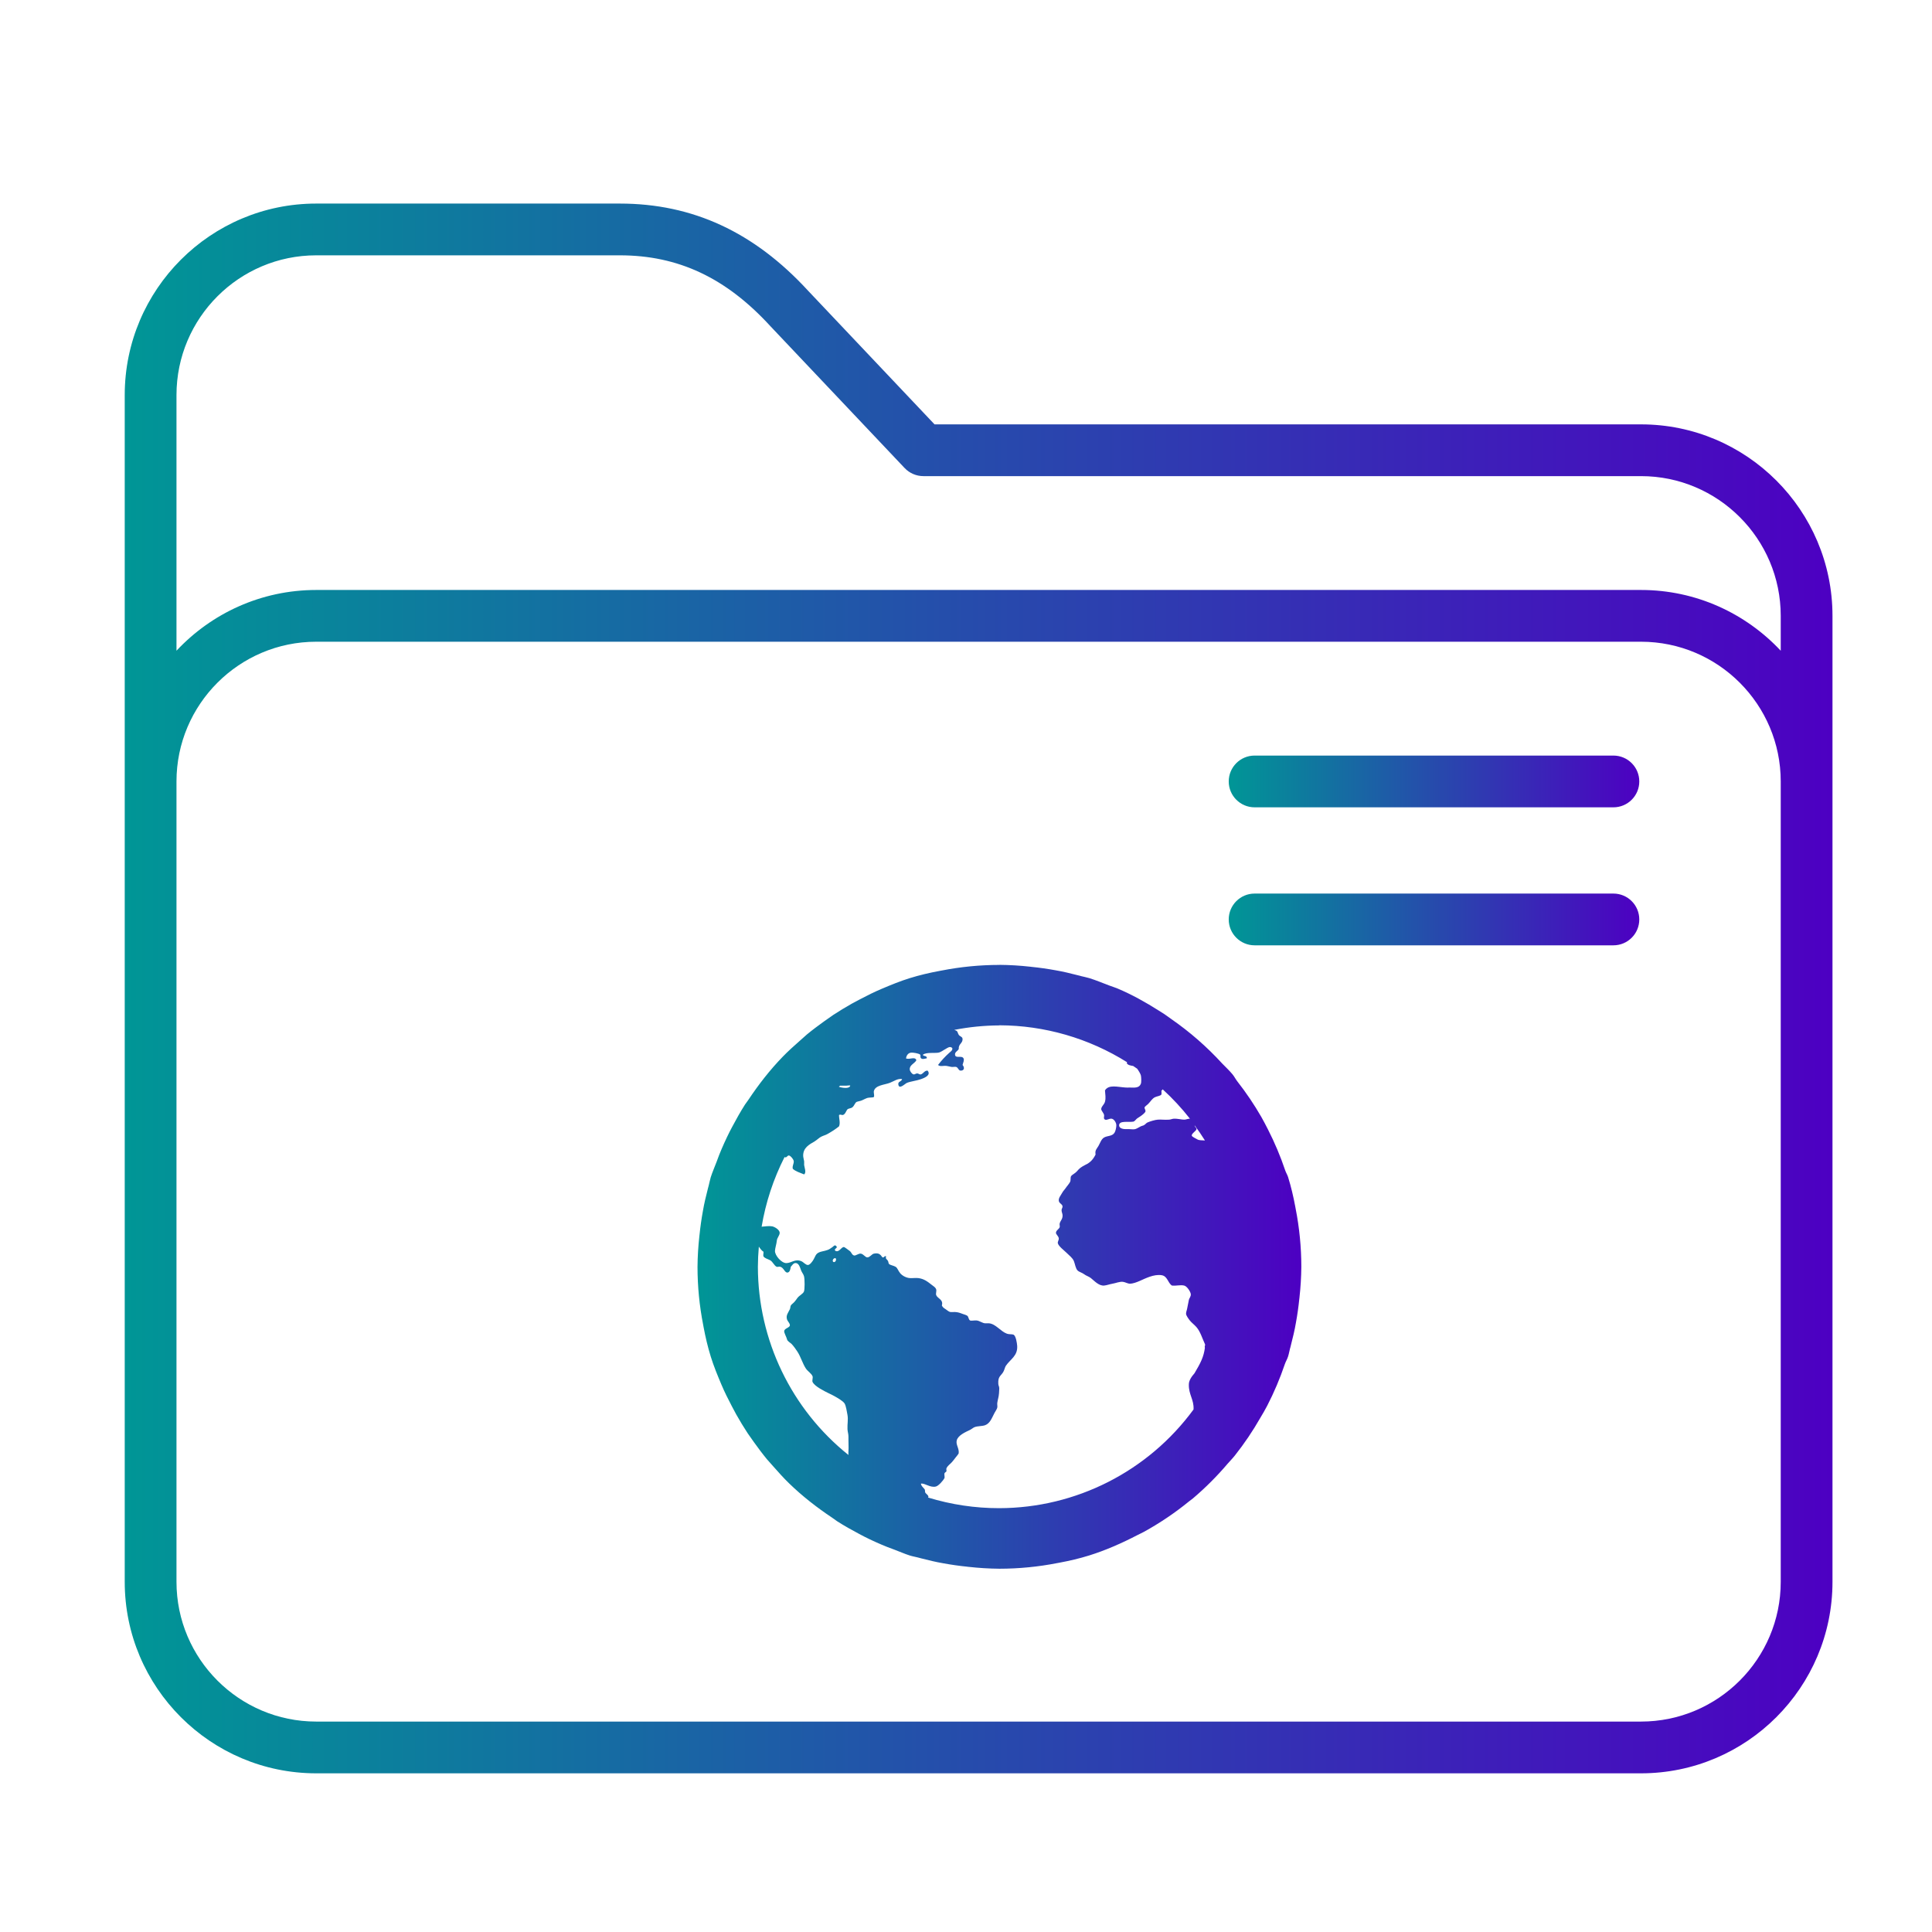
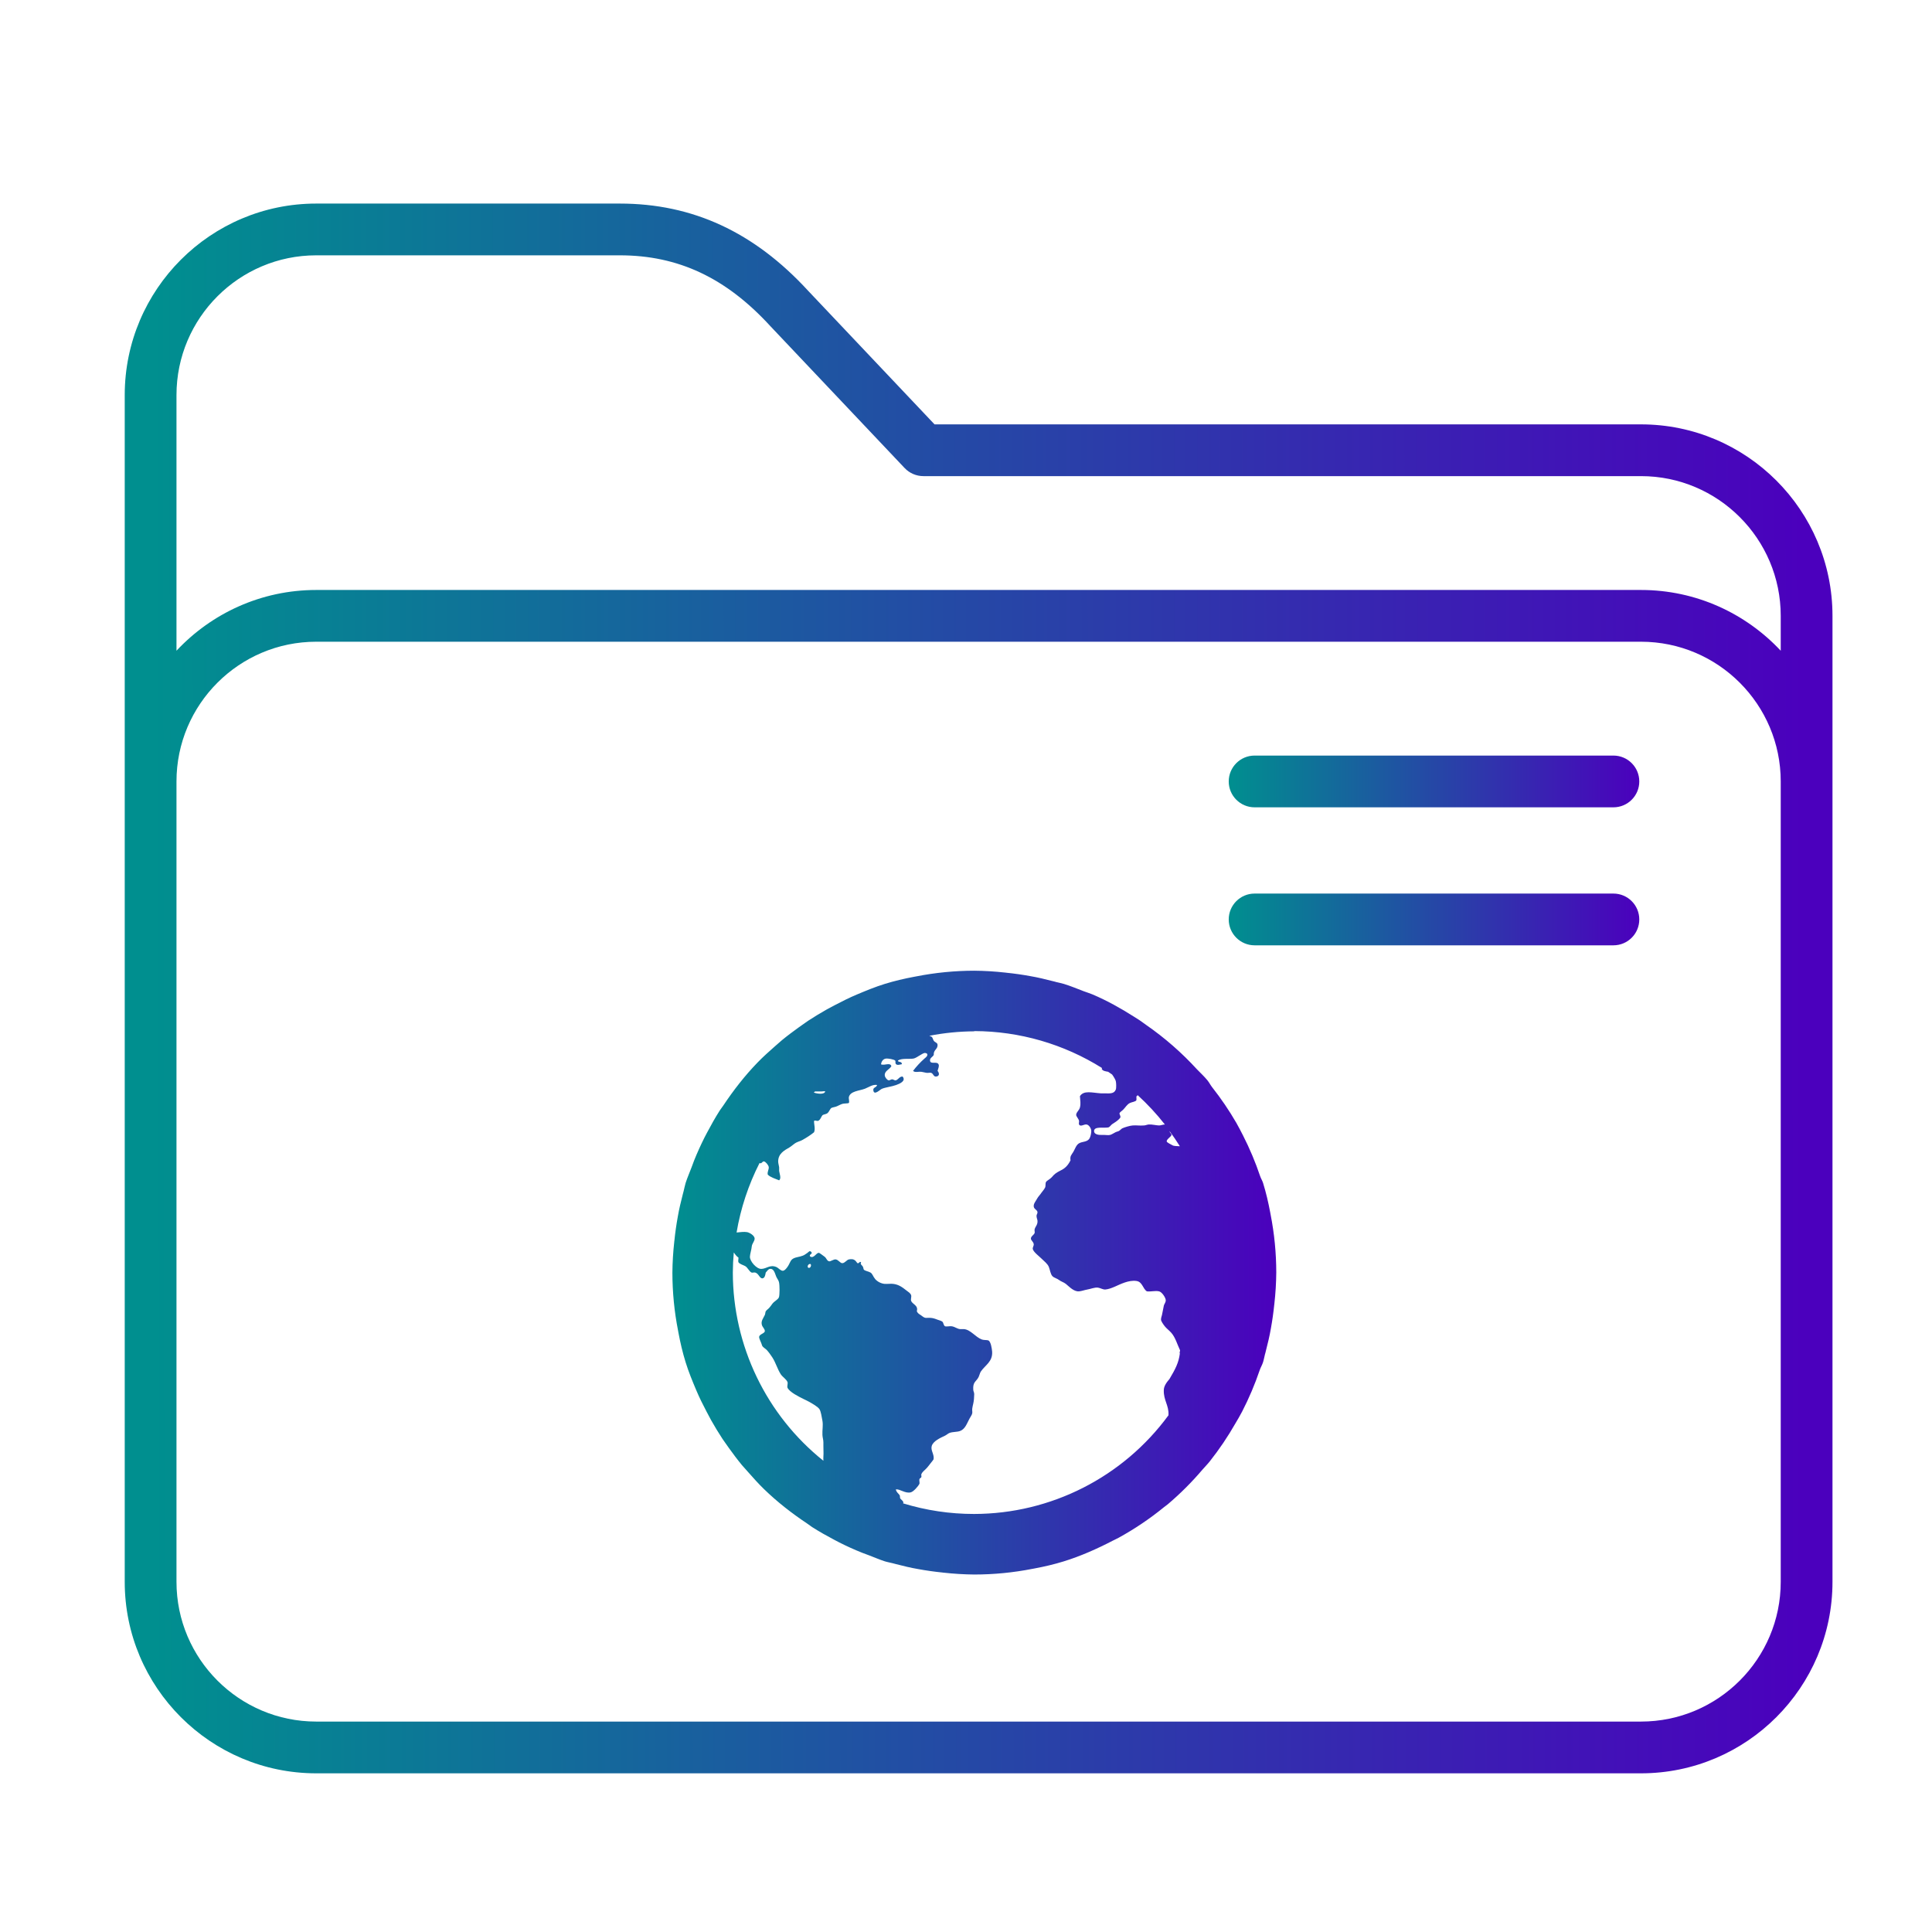
<svg xmlns="http://www.w3.org/2000/svg" xmlns:xlink="http://www.w3.org/1999/xlink" id="svg14" version="1.1" viewBox="0 0 32 32">
  <defs id="defs3051">
-     <linearGradient id="linearGradient846">
-       <stop style="stop-color:#009696;stop-opacity:1" offset="0" id="stop842" />
-       <stop style="stop-color:#4d00c2;stop-opacity:1" offset="1" id="stop844" />
+     <linearGradient id="linearGradient847">
+       <stop style="stop-color:#008f8f;stop-opacity:1" offset="0" id="stop843" />
+       <stop style="stop-color:#4b00bd;stop-opacity:1" offset="1" id="stop845" />
    </linearGradient>
    <style id="current-color-scheme" type="text/css">
      .ColorScheme-Text {
        color:#31363b;
      }
      .ColorScheme-Background {
        color:#eff0f1;
      }
      .ColorScheme-Highlight {
        color:#3daee9;
      }
      .ColorScheme-ViewText {
        color:#31363b;
      }
      .ColorScheme-ViewBackground {
        color:#fcfcfc;
      }
      .ColorScheme-ViewHover {
        color:#93cee9;
      }
      .ColorScheme-ViewFocus{
        color:#3daee9;
      }
      .ColorScheme-ButtonText {
        color:#31363b;
      }
      .ColorScheme-ButtonBackground {
        color:#eff0f1;
      }
      .ColorScheme-ButtonHover {
        color:#93cee9;
      }
      .ColorScheme-ButtonFocus{
        color:#3daee9;
      }
      </style>
-     <linearGradient xlink:href="#linearGradient846" id="linearGradient840" x1="0" y1="247.5" x2="495" y2="247.5" gradientUnits="userSpaceOnUse" />
-     <linearGradient xlink:href="#linearGradient846" id="linearGradient848" x1="320" y1="187.5" x2="439" y2="187.5" gradientUnits="userSpaceOnUse" />
-     <linearGradient xlink:href="#linearGradient846" id="linearGradient856" x1="320" y1="227.5" x2="439" y2="227.5" gradientUnits="userSpaceOnUse" />
-     <linearGradient xlink:href="#linearGradient846" id="linearGradient870" x1="11.553" y1="20.982" x2="21.553" y2="20.982" gradientUnits="userSpaceOnUse" />
+     <linearGradient xlink:href="#linearGradient847" id="linearGradient880" x1="8.156" y1="278.09" x2="486.592" y2="277.558" gradientUnits="userSpaceOnUse" />
+     <linearGradient xlink:href="#linearGradient847" id="linearGradient844" x1="320" y1="187.5" x2="439" y2="187.5" gradientUnits="userSpaceOnUse" />
+     <linearGradient xlink:href="#linearGradient847" id="linearGradient852" x1="320" y1="227.5" x2="439" y2="227.5" gradientUnits="userSpaceOnUse" />
+     <linearGradient xlink:href="#linearGradient847" id="linearGradient858" x1="11.138" y1="21.078" x2="21.138" y2="21.078" gradientUnits="userSpaceOnUse" />
  </defs>
  <g id="g8" transform="matrix(0.05714286,0,0,0.05714286,2.065953,2.228944)">
-     <path d="M 439.5,84 H 234.729 L 198.09,45.279 C 182.464,28.269 164.607,20 143.5,20 h -88 C 24.897,20 0,44.897 0,75.5 v 344 C 0,450.103 24.897,475 55.5,475 h 384 c 30.603,0 55.5,-24.897 55.5,-55.5 v -280 C 495,108.897 470.103,84 439.5,84 Z M 480,419.5 c 0,22.332 -18.168,40.5 -40.5,40.5 H 55.5 C 33.168,460 15,441.832 15,419.5 v -232 C 15,165.168 33.168,147 55.5,147 h 384 c 22.332,0 40.5,18.168 40.5,40.5 z M 439.5,132 H 55.5 C 39.536,132 25.135,138.784 15,149.61 V 75.5 C 15,53.168 33.168,35 55.5,35 h 88 c 16.92,0 30.768,6.503 43.579,20.465 0.026,0.028 0.052,0.057 0.079,0.084 l 38.895,41.105 C 227.469,98.151 229.439,99 231.5,99 h 208 c 22.332,0 40.5,18.168 40.5,40.5 v 10.11 C 469.865,138.784 455.464,132 439.5,132 Z" id="path2" style="fill:url(#linearGradient840);fill-opacity:1" />
-     <path d="m 431.5,180 h -104 c -4.142,0 -7.5,3.357 -7.5,7.5 0,4.143 3.358,7.5 7.5,7.5 h 104 c 4.142,0 7.5,-3.357 7.5,-7.5 0,-4.143 -3.358,-7.5 -7.5,-7.5 z" id="path4-3" style="fill:url(#linearGradient848);fill-opacity:1.0" />
-     <path d="m 431.5,220 h -104 c -4.142,0 -7.5,3.357 -7.5,7.5 0,4.143 3.358,7.5 7.5,7.5 h 104 c 4.142,0 7.5,-3.357 7.5,-7.5 0,-4.143 -3.358,-7.5 -7.5,-7.5 z" id="path6-6" style="fill:url(#linearGradient856);fill-opacity:1.0" />
+     <path d="M 439.5,84 H 234.729 L 198.09,45.279 C 182.464,28.269 164.607,20 143.5,20 h -88 C 24.897,20 0,44.897 0,75.5 v 344 C 0,450.103 24.897,475 55.5,475 h 384 c 30.603,0 55.5,-24.897 55.5,-55.5 v -280 C 495,108.897 470.103,84 439.5,84 Z M 480,419.5 c 0,22.332 -18.168,40.5 -40.5,40.5 H 55.5 C 33.168,460 15,441.832 15,419.5 v -232 C 15,165.168 33.168,147 55.5,147 h 384 c 22.332,0 40.5,18.168 40.5,40.5 z M 439.5,132 H 55.5 C 39.536,132 25.135,138.784 15,149.61 V 75.5 C 15,53.168 33.168,35 55.5,35 h 88 c 16.92,0 30.768,6.503 43.579,20.465 0.026,0.028 0.052,0.057 0.079,0.084 l 38.895,41.105 C 227.469,98.151 229.439,99 231.5,99 h 208 c 22.332,0 40.5,18.168 40.5,40.5 v 10.11 C 469.865,138.784 455.464,132 439.5,132 Z" id="path2" style="fill:url(#linearGradient880);fill-opacity:1" />
+     <path d="m 431.5,180 h -104 c -4.142,0 -7.5,3.357 -7.5,7.5 0,4.143 3.358,7.5 7.5,7.5 h 104 c 4.142,0 7.5,-3.357 7.5,-7.5 0,-4.143 -3.358,-7.5 -7.5,-7.5 z" id="path4-3" style="fill:url(#linearGradient844);fill-opacity:1.0" />
+     <path d="m 431.5,220 h -104 c -4.142,0 -7.5,3.357 -7.5,7.5 0,4.143 3.358,7.5 7.5,7.5 h 104 c 4.142,0 7.5,-3.357 7.5,-7.5 0,-4.143 -3.358,-7.5 -7.5,-7.5 z" id="path6-6" style="fill:url(#linearGradient852);fill-opacity:1.0" />
  </g>
-   <path id="path12" class="ColorScheme-Background" d="m 16.553,15.982 a 5,5 0 0 0 -0.961,0.094 5,5 0 0 0 -0.033,0.006 c -0.166,0.031 -0.329,0.069 -0.49,0.119 -0.159,0.049 -0.311,0.112 -0.463,0.176 -0.124,0.052 -0.243,0.112 -0.361,0.174 a 5,5 0 0 0 -0.135,0.072 c -0.106,0.06 -0.209,0.122 -0.311,0.189 a 5,5 0 0 0 -0.148,0.104 c -0.097,0.07 -0.193,0.141 -0.285,0.217 a 5,5 0 0 0 -0.117,0.104 c -0.096,0.085 -0.192,0.17 -0.281,0.262 -0.213,0.219 -0.402,0.462 -0.572,0.717 a 5,5 0 0 0 -0.057,0.08 c -0.076,0.119 -0.145,0.242 -0.211,0.367 a 5,5 0 0 0 -0.043,0.082 c -0.062,0.124 -0.12,0.251 -0.172,0.381 a 5,5 0 0 0 -0.043,0.115 c -0.032,0.086 -0.07,0.17 -0.098,0.258 -0.014,0.045 -0.021,0.09 -0.033,0.135 a 5,5 0 0 0 -0.014,0.053 c -0.031,0.121 -0.061,0.243 -0.082,0.367 a 5,5 0 0 0 -0.057,0.402 c -4.11e-4,0.004 -0.002,0.008 -0.002,0.012 -1.28e-4,0.001 1.28e-4,0.003 0,0.004 a 5,5 0 0 0 -0.031,0.512 5,5 0 0 0 0.094,0.961 5,5 0 0 0 0.006,0.033 c 0.031,0.166 0.069,0.329 0.119,0.49 0.049,0.159 0.112,0.311 0.176,0.463 0.052,0.124 0.112,0.243 0.174,0.361 a 5,5 0 0 0 0.072,0.135 c 0.06,0.106 0.122,0.209 0.189,0.311 a 5,5 0 0 0 0.104,0.148 c 0.07,0.097 0.141,0.193 0.217,0.285 A 5,5 0 0 0 12.807,24.287 c 0.085,0.096 0.17,0.192 0.262,0.281 0.219,0.213 0.462,0.402 0.717,0.572 a 5,5 0 0 0 0.08,0.057 c 0.119,0.076 0.242,0.145 0.367,0.211 a 5,5 0 0 0 0.082,0.043 c 0.124,0.063 0.251,0.12 0.381,0.172 a 5,5 0 0 0 0.115,0.043 c 0.086,0.032 0.17,0.07 0.258,0.098 0.044,0.014 0.09,0.021 0.135,0.033 a 5,5 0 0 0 0.053,0.014 c 0.121,0.031 0.243,0.061 0.367,0.082 a 5,5 0 0 0 0.402,0.057 c 0.004,4.11e-4 0.008,0.002 0.012,0.002 a 5,5 0 0 0 0.004,0 5,5 0 0 0 0.512,0.031 5,5 0 0 0 0.961,-0.094 5,5 0 0 0 0.033,-0.006 c 0.166,-0.031 0.329,-0.069 0.49,-0.119 0.277,-0.086 0.549,-0.207 0.805,-0.34 0.033,-0.017 0.069,-0.033 0.102,-0.051 a 5,5 0 0 0 0.75,-0.506 c 0.021,-0.017 0.044,-0.032 0.064,-0.049 a 5,5 0 0 0 0.574,-0.574 c 0.04,-0.046 0.083,-0.089 0.121,-0.137 a 5,5 0 0 0 0.422,-0.625 c 0.039,-0.066 0.078,-0.131 0.113,-0.199 a 5,5 0 0 0 0.291,-0.686 c 0.015,-0.045 0.041,-0.085 0.055,-0.131 0.014,-0.044 0.021,-0.09 0.033,-0.135 0.001,-0.004 0.003,-0.008 0.004,-0.012 a 5,5 0 0 0 0.01,-0.041 c 0.031,-0.121 0.061,-0.243 0.082,-0.367 a 5,5 0 0 0 0.057,-0.402 5,5 0 0 0 0.002,-0.012 c 1.28e-4,-0.001 -1.28e-4,-0.003 0,-0.004 a 5,5 0 0 0 0.031,-0.512 5,5 0 0 0 -0.094,-0.961 5,5 0 0 0 -0.006,-0.033 c -0.031,-0.166 -0.069,-0.329 -0.119,-0.49 -0.012,-0.038 -0.034,-0.072 -0.047,-0.109 a 5,5 0 0 0 -0.285,-0.678 c -0.036,-0.071 -0.072,-0.14 -0.111,-0.209 a 5,5 0 0 0 -0.398,-0.59 c -0.029,-0.037 -0.05,-0.081 -0.08,-0.117 -0.053,-0.064 -0.113,-0.119 -0.17,-0.178 a 5,5 0 0 0 -0.842,-0.736 c -0.039,-0.027 -0.076,-0.056 -0.115,-0.082 a 5,5 0 0 0 -0.09,-0.057 c -0.219,-0.139 -0.447,-0.267 -0.689,-0.369 -0.045,-0.019 -0.094,-0.033 -0.141,-0.051 -0.109,-0.042 -0.218,-0.087 -0.328,-0.121 -0.045,-0.014 -0.09,-0.021 -0.135,-0.033 -0.004,-0.001 -0.008,-0.003 -0.012,-0.004 a 5,5 0 0 0 -0.041,-0.01 c -0.121,-0.031 -0.243,-0.061 -0.367,-0.082 a 5,5 0 0 0 -0.402,-0.057 5,5 0 0 0 -0.012,-0.002 c -0.001,-1.28e-4 -0.003,1.28e-4 -0.004,0 a 5,5 0 0 0 -0.512,-0.031 z m 0,1 a 4,4 0 0 1 2.117,0.613 c -0.002,0.005 -0.006,0.005 -0.008,0.012 0.018,0.037 0.064,0.041 0.107,0.049 a 4,4 0 0 1 0.066,0.045 c 0.025,0.034 0.055,0.085 0.061,0.109 0.007,0.025 0.011,0.113 0,0.141 -0.028,0.073 -0.104,0.064 -0.188,0.062 -0.023,0 -0.042,0.002 -0.062,0 -0.141,-0.009 -0.28,-0.054 -0.344,0.047 0.004,0.077 0.017,0.12 0,0.188 -0.013,0.049 -0.065,0.082 -0.062,0.125 0.001,0.022 0.041,0.064 0.047,0.094 0.004,0.016 -0.007,0.048 0,0.062 0.024,0.045 0.083,-0.007 0.125,0 0.04,0.006 0.078,0.065 0.078,0.109 0,0.032 -0.011,0.094 -0.031,0.125 -0.04,0.06 -0.115,0.045 -0.172,0.078 -0.047,0.027 -0.066,0.093 -0.094,0.141 -0.03,0.051 -0.059,0.068 -0.047,0.141 -0.041,0.081 -0.087,0.133 -0.172,0.172 -0.025,0.011 -0.055,0.031 -0.078,0.047 -0.018,0.013 -0.037,0.033 -0.062,0.062 -0.032,0.035 -0.077,0.051 -0.094,0.078 -0.013,0.021 -0.002,0.066 -0.016,0.094 -0.02,0.038 -0.053,0.071 -0.078,0.109 -0.012,0.018 -0.034,0.039 -0.047,0.062 -0.029,0.053 -0.068,0.094 -0.062,0.141 0.004,0.044 0.06,0.055 0.062,0.094 0.002,0.022 -0.017,0.039 -0.016,0.062 0.001,0.035 0.013,0.051 0.016,0.078 0.006,0.067 -0.034,0.094 -0.047,0.141 -0.006,0.022 0.005,0.045 0,0.062 -0.011,0.034 -0.062,0.054 -0.062,0.094 -10e-4,0.028 0.044,0.054 0.047,0.094 0.002,0.027 -0.021,0.053 -0.016,0.078 0.01,0.049 0.102,0.118 0.141,0.156 0.052,0.052 0.102,0.086 0.125,0.141 0.019,0.046 0.027,0.122 0.062,0.156 0.026,0.025 0.076,0.036 0.109,0.062 0.032,0.025 0.076,0.036 0.109,0.062 0.056,0.044 0.131,0.131 0.219,0.125 0.046,-0.004 0.089,-0.022 0.141,-0.031 0.054,-0.009 0.117,-0.037 0.172,-0.031 0.042,0.005 0.081,0.034 0.125,0.031 0.045,-0.003 0.104,-0.024 0.156,-0.047 0.09,-0.039 0.228,-0.113 0.359,-0.094 0.1,0.015 0.102,0.127 0.172,0.172 0.08,0.007 0.139,-0.015 0.203,0 0.048,0.012 0.105,0.102 0.109,0.141 0.005,0.039 -0.026,0.069 -0.031,0.094 -0.013,0.053 -0.022,0.123 -0.031,0.156 -0.007,0.026 -0.017,0.052 -0.016,0.078 0,0.024 0.038,0.079 0.062,0.109 0.03,0.038 0.073,0.068 0.109,0.109 0.066,0.076 0.094,0.18 0.141,0.281 0.012,0.025 -0.011,0.031 0,0.062 -0.02,0.153 -0.072,0.253 -0.172,0.422 -0.047,0.054 -0.095,0.119 -0.094,0.188 -0.004,0.164 0.085,0.248 0.078,0.406 -2.65e-4,0.004 2.48e-4,0.003 0,0.006 a 4,4 0 0 1 -3.219,1.635 4,4 0 0 1 -1.178,-0.176 c 2.12e-4,-0.005 0.006,-0.006 0.006,-0.012 -0.002,-0.026 -0.026,-0.039 -0.047,-0.062 -0.017,-0.02 -0.004,-0.044 -0.016,-0.062 -0.022,-0.032 -0.053,-0.047 -0.062,-0.094 0.065,-0.013 0.155,0.073 0.25,0.047 0.045,-0.013 0.12,-0.099 0.141,-0.141 0.006,-0.013 -0.007,-0.063 0,-0.078 0.008,-0.017 0.029,-0.022 0.031,-0.031 0.006,-0.025 -0.005,-0.032 0,-0.047 0.016,-0.046 0.067,-0.076 0.094,-0.109 0.021,-0.025 0.043,-0.052 0.062,-0.078 0.022,-0.028 0.032,-0.038 0.047,-0.062 0.014,-0.083 -0.051,-0.146 -0.031,-0.219 0.022,-0.082 0.14,-0.135 0.219,-0.172 0.027,-0.013 0.055,-0.039 0.078,-0.047 0.054,-0.019 0.121,-0.013 0.172,-0.031 0.085,-0.031 0.114,-0.125 0.156,-0.203 0.02,-0.036 0.043,-0.067 0.047,-0.094 0.003,-0.024 -0.005,-0.051 0,-0.078 0.005,-0.027 0.008,-0.048 0.016,-0.078 0.01,-0.039 0.016,-0.113 0.016,-0.156 0,-0.036 -0.015,-0.045 -0.016,-0.078 -0.006,-0.118 0.035,-0.123 0.078,-0.188 0.022,-0.032 0.031,-0.087 0.047,-0.109 0.074,-0.109 0.197,-0.163 0.188,-0.328 -0.004,-0.054 -0.022,-0.17 -0.062,-0.188 -0.023,-0.01 -0.076,-0.003 -0.109,-0.016 -0.107,-0.04 -0.185,-0.163 -0.297,-0.172 -0.024,-0.001 -0.036,10e-4 -0.062,0 -0.044,-0.001 -0.091,-0.041 -0.141,-0.047 -0.031,-0.004 -0.091,0.009 -0.109,0 -0.028,-0.014 -0.024,-0.063 -0.047,-0.078 -0.018,-0.013 -0.05,-0.021 -0.078,-0.031 -0.045,-0.017 -0.073,-0.028 -0.125,-0.031 -0.016,-0.001 -0.06,0.003 -0.078,0 -0.028,-0.005 -0.052,-0.031 -0.078,-0.047 -0.033,-0.02 -0.049,-0.034 -0.062,-0.062 0.03,-0.098 -0.074,-0.115 -0.094,-0.172 -0.009,-0.026 0.009,-0.07 0,-0.094 -0.012,-0.034 -0.041,-0.05 -0.078,-0.078 -0.065,-0.051 -0.125,-0.098 -0.219,-0.109 -0.042,-0.005 -0.091,0.003 -0.141,0 -0.053,-0.004 -0.116,-0.033 -0.156,-0.078 -0.038,-0.045 -0.045,-0.089 -0.078,-0.109 -0.032,-0.02 -0.088,-0.026 -0.109,-0.047 -0.01,-0.009 -0.007,-0.026 -0.016,-0.047 -0.016,-0.033 -0.051,-0.038 -0.031,-0.078 -0.036,-0.018 -0.023,0.023 -0.062,0.016 -0.035,-0.05 -0.061,-0.078 -0.141,-0.062 -0.036,0.007 -0.067,0.062 -0.109,0.062 -0.035,0.001 -0.063,-0.056 -0.109,-0.062 -0.035,-0.005 -0.085,0.037 -0.109,0.031 -0.039,-0.007 -0.043,-0.055 -0.078,-0.078 -0.026,-0.017 -0.079,-0.063 -0.094,-0.062 -0.045,10e-4 -0.078,0.096 -0.141,0.062 -0.031,-0.039 0.052,-0.042 0.016,-0.078 -0.027,-0.027 -0.041,0.001 -0.062,0.016 -0.025,0.017 -0.05,0.037 -0.078,0.047 -0.063,0.024 -0.107,0.021 -0.156,0.047 -0.045,0.024 -0.052,0.063 -0.078,0.109 -0.021,0.038 -0.062,0.092 -0.094,0.094 -0.038,0.002 -0.075,-0.048 -0.109,-0.062 -0.105,-0.045 -0.164,0.03 -0.25,0.031 -0.08,10e-4 -0.191,-0.128 -0.188,-0.203 0.002,-0.046 0.026,-0.115 0.031,-0.172 0.005,-0.045 0.046,-0.083 0.047,-0.125 10e-4,-0.055 -0.089,-0.103 -0.125,-0.109 -0.051,-0.009 -0.112,1.84e-4 -0.174,0.006 A 4,4 0 0 1 12.995,19.164 c 0.003,9.2e-4 0.009,0.006 0.012,0.006 0.029,0.001 0.035,-0.036 0.062,-0.031 0.027,0.005 0.074,0.061 0.078,0.094 0.004,0.041 -0.028,0.08 -0.016,0.125 0.043,0.044 0.127,0.068 0.188,0.094 0.04,-0.033 0.006,-0.109 0,-0.156 -10e-4,-0.021 0.002,-0.043 0,-0.062 -0.005,-0.033 -0.016,-0.066 -0.016,-0.094 0,-0.13 0.1,-0.183 0.188,-0.234 0.037,-0.022 0.077,-0.062 0.109,-0.078 0.046,-0.023 0.071,-0.025 0.109,-0.047 0.069,-0.039 0.134,-0.081 0.188,-0.125 0.025,-0.059 -0.002,-0.129 0,-0.188 0.025,-0.015 0.036,0.002 0.062,0 0.042,-0.009 0.055,-0.07 0.078,-0.094 0.014,-0.014 0.062,-0.018 0.078,-0.031 0.042,-0.033 0.042,-0.079 0.078,-0.094 0.013,-0.005 0.042,-0.01 0.062,-0.016 0.027,-0.007 0.066,-0.032 0.109,-0.047 0.028,-0.01 0.099,-0.005 0.109,-0.016 0.014,-0.014 -0.004,-0.073 0,-0.094 0.022,-0.103 0.174,-0.106 0.266,-0.141 0.064,-0.025 0.132,-0.076 0.203,-0.062 -0.014,0.049 -0.074,0.035 -0.062,0.094 0.015,0.083 0.112,-0.02 0.141,-0.031 0.056,-0.024 0.162,-0.036 0.234,-0.062 0.064,-0.023 0.169,-0.067 0.109,-0.141 -0.05,-0.003 -0.066,0.044 -0.109,0.062 -0.03,0.005 -0.037,-0.014 -0.062,-0.016 -0.025,-0.001 -0.038,0.02 -0.062,0.016 -0.025,-0.005 -0.059,-0.049 -0.062,-0.078 -0.01,-0.076 0.079,-0.1 0.109,-0.156 -0.021,-0.069 -0.114,-0.004 -0.172,-0.031 0.006,-0.041 0.03,-0.086 0.078,-0.094 0.039,-0.006 0.133,0.012 0.156,0.031 0.014,0.012 -0.005,0.043 0.016,0.062 0.024,0.021 0.063,0.005 0.094,0 0.011,-0.052 -0.072,-0.029 -0.062,-0.062 0.062,-0.04 0.175,-0.021 0.25,-0.031 0.044,-0.006 0.086,-0.042 0.125,-0.062 0.036,-0.021 0.071,-0.05 0.109,-0.016 0.011,0.037 -0.026,0.059 -0.047,0.078 -0.07,0.062 -0.133,0.131 -0.188,0.203 0.034,0.033 0.084,0.009 0.141,0.016 0.022,0.003 0.055,0.012 0.078,0.016 0.027,0.005 0.056,-0.005 0.078,0 0.038,0.009 0.04,0.062 0.078,0.062 0.062,0 0.067,-0.052 0.031,-0.094 0.011,-0.043 0.031,-0.079 0.016,-0.109 -0.028,-0.056 -0.135,0.009 -0.141,-0.062 -0.004,-0.045 0.046,-0.059 0.062,-0.094 -0.007,-0.087 0.072,-0.093 0.062,-0.172 -0.005,-0.033 -0.04,-0.032 -0.062,-0.062 -0.012,-0.016 -0.018,-0.051 -0.031,-0.062 -0.012,-0.01 -0.028,-0.013 -0.043,-0.02 a 4,4 0 0 1 0.746,-0.074 z m -2.639,1 c 0.012,-0.002 0.031,0.002 0.045,0 0.021,-0.001 0.04,0 0.062,0 0.023,0 0.053,-0.009 0.062,0 -0.014,0.056 -0.135,0.038 -0.189,0.018 a 4,4 0 0 1 0.02,-0.018 z m 5.344,0.061 a 4,4 0 0 1 0.451,0.486 c -0.033,0 -0.066,0.016 -0.094,0.016 -0.04,0.001 -0.122,-0.02 -0.172,-0.016 -0.03,0.002 -0.05,0.014 -0.078,0.016 -0.079,0.006 -0.126,-0.005 -0.188,0 -0.045,0.003 -0.13,0.028 -0.172,0.047 -0.021,0.01 -0.035,0.033 -0.062,0.047 -0.013,0.006 -0.03,0.008 -0.047,0.016 -0.025,0.012 -0.069,0.041 -0.094,0.047 -0.035,0.009 -0.076,-0.003 -0.141,0 -0.046,0.002 -0.124,-0.007 -0.125,-0.062 -10e-4,-0.085 0.154,-0.048 0.234,-0.062 0.03,-0.006 0.042,-0.042 0.078,-0.062 0.017,-0.01 0.03,-0.02 0.047,-0.031 0.027,-0.019 0.074,-0.056 0.078,-0.078 0.003,-0.02 -0.018,-0.048 -0.016,-0.062 0.004,-0.019 0.038,-0.038 0.062,-0.062 0.038,-0.038 0.062,-0.085 0.109,-0.109 0.032,-0.017 0.095,-0.021 0.109,-0.047 0.004,-0.029 -9.9e-4,-0.036 0,-0.062 0.011,-0.01 0.014,-0.012 0.018,-0.018 z m 0.529,0.596 a 4,4 0 0 1 0.17,0.25 c -0.005,-1.06e-4 -0.008,8.75e-4 -0.014,0 -0.031,-0.003 -0.084,-1.95e-4 -0.109,-0.016 -0.025,-0.015 -0.087,-0.042 -0.094,-0.062 -0.01,-0.034 0.076,-0.081 0.078,-0.109 0.002,-0.022 -0.027,-0.03 -0.031,-0.062 z m -7.219,2.008 c 0.024,0.035 0.05,0.07 0.078,0.086 0.002,0.029 -0.009,0.056 0,0.078 0.024,0.032 0.071,0.042 0.109,0.062 0.046,0.025 0.066,0.089 0.109,0.109 0.015,0.006 0.039,-0.007 0.062,0 0.06,0.018 0.073,0.109 0.125,0.094 0.034,-0.01 0.041,-0.061 0.047,-0.094 0.023,-0.025 0.043,-0.062 0.078,-0.062 0.056,-10e-4 0.073,0.07 0.094,0.125 0.012,0.031 0.039,0.061 0.047,0.094 0.014,0.056 0.012,0.216 0,0.25 -0.015,0.042 -0.075,0.064 -0.109,0.109 -0.016,0.022 -0.034,0.048 -0.047,0.062 -0.022,0.027 -0.046,0.038 -0.062,0.062 -0.009,0.014 -0.007,0.043 -0.016,0.062 -0.027,0.058 -0.07,0.102 -0.047,0.172 0.009,0.028 0.047,0.06 0.047,0.094 0,0.04 -0.087,0.05 -0.094,0.094 -0.005,0.032 0.037,0.098 0.047,0.141 0.007,0.032 0.059,0.057 0.078,0.078 0.032,0.035 0.065,0.08 0.094,0.125 0.057,0.088 0.084,0.195 0.141,0.281 0.03,0.044 0.089,0.078 0.109,0.125 0.01,0.024 -0.009,0.072 0,0.094 0.033,0.074 0.192,0.151 0.266,0.188 0.035,0.017 0.062,0.029 0.094,0.047 0.048,0.027 0.147,0.082 0.172,0.125 0.022,0.038 0.036,0.127 0.047,0.188 0.014,0.08 -0.004,0.148 0,0.234 0.002,0.047 0.016,0.078 0.016,0.125 0,0.016 10e-4,0.046 0,0.062 -0.001,0.056 0.005,0.115 0,0.172 -0.002,0.023 -7.5e-4,0.048 0,0.07 a 4,4 0 0 1 -1.5,-3.117 4,4 0 0 1 0.016,-0.336 z m 1.25,0.195 c 0.044,-0.02 0.035,0.057 0,0.062 -0.034,0.005 -0.033,-0.047 0,-0.062 z" style="color:#eff0f1;fill:url(#linearGradient870);fill-opacity:1.0;stroke:none" />
+   <path id="path12" class="ColorScheme-Background" d="m 16.138,16.078 a 5,5 0 0 0 -0.961,0.094 5,5 0 0 0 -0.033,0.006 c -0.166,0.031 -0.329,0.069 -0.49,0.119 -0.159,0.049 -0.311,0.112 -0.463,0.176 -0.124,0.052 -0.243,0.112 -0.361,0.174 a 5,5 0 0 0 -0.135,0.072 c -0.106,0.06 -0.209,0.122 -0.311,0.189 a 5,5 0 0 0 -0.148,0.104 c -0.097,0.07 -0.193,0.141 -0.285,0.217 A 5,5 0 0 0 12.833,17.332 c -0.096,0.085 -0.192,0.17 -0.281,0.262 -0.213,0.219 -0.402,0.462 -0.572,0.717 a 5,5 0 0 0 -0.057,0.08 c -0.076,0.119 -0.145,0.242 -0.211,0.367 a 5,5 0 0 0 -0.043,0.082 c -0.062,0.124 -0.12,0.251 -0.172,0.381 a 5,5 0 0 0 -0.043,0.115 c -0.032,0.086 -0.07,0.17 -0.098,0.258 -0.014,0.045 -0.021,0.09 -0.033,0.135 a 5,5 0 0 0 -0.014,0.053 c -0.031,0.121 -0.061,0.243 -0.082,0.367 a 5,5 0 0 0 -0.057,0.402 c -4.11e-4,0.004 -0.002,0.008 -0.002,0.012 -1.28e-4,0.001 1.28e-4,0.003 0,0.004 a 5,5 0 0 0 -0.031,0.512 5,5 0 0 0 0.094,0.961 5,5 0 0 0 0.006,0.033 c 0.031,0.166 0.069,0.329 0.119,0.49 0.049,0.159 0.112,0.311 0.176,0.463 0.052,0.124 0.112,0.243 0.174,0.361 a 5,5 0 0 0 0.072,0.135 c 0.06,0.106 0.122,0.209 0.189,0.311 a 5,5 0 0 0 0.104,0.148 c 0.07,0.097 0.141,0.193 0.217,0.285 a 5,5 0 0 0 0.104,0.117 c 0.085,0.096 0.17,0.192 0.262,0.281 0.219,0.213 0.462,0.402 0.717,0.572 a 5,5 0 0 0 0.08,0.057 c 0.119,0.076 0.242,0.145 0.367,0.211 a 5,5 0 0 0 0.082,0.043 c 0.124,0.063 0.251,0.12 0.381,0.172 a 5,5 0 0 0 0.115,0.043 c 0.086,0.032 0.17,0.07 0.258,0.098 0.044,0.014 0.09,0.021 0.135,0.033 a 5,5 0 0 0 0.053,0.014 c 0.121,0.031 0.243,0.061 0.367,0.082 a 5,5 0 0 0 0.402,0.057 c 0.004,4.11e-4 0.008,0.002 0.012,0.002 a 5,5 0 0 0 0.004,0 5,5 0 0 0 0.512,0.031 5,5 0 0 0 0.961,-0.094 5,5 0 0 0 0.033,-0.006 c 0.166,-0.031 0.329,-0.069 0.49,-0.119 0.277,-0.086 0.549,-0.207 0.805,-0.34 0.033,-0.017 0.069,-0.033 0.102,-0.051 a 5,5 0 0 0 0.75,-0.506 c 0.021,-0.017 0.044,-0.032 0.064,-0.049 a 5,5 0 0 0 0.574,-0.574 c 0.04,-0.046 0.083,-0.089 0.121,-0.137 a 5,5 0 0 0 0.422,-0.625 c 0.039,-0.066 0.078,-0.131 0.113,-0.199 a 5,5 0 0 0 0.291,-0.686 c 0.015,-0.045 0.041,-0.085 0.055,-0.131 0.014,-0.044 0.021,-0.09 0.033,-0.135 0.001,-0.004 0.003,-0.008 0.004,-0.012 a 5,5 0 0 0 0.01,-0.041 c 0.031,-0.121 0.061,-0.243 0.082,-0.367 a 5,5 0 0 0 0.057,-0.402 5,5 0 0 0 0.002,-0.012 c 1.28e-4,-0.001 -1.28e-4,-0.003 0,-0.004 a 5,5 0 0 0 0.031,-0.512 5,5 0 0 0 -0.094,-0.961 5,5 0 0 0 -0.006,-0.033 c -0.031,-0.166 -0.069,-0.329 -0.119,-0.49 -0.012,-0.038 -0.034,-0.072 -0.047,-0.109 a 5,5 0 0 0 -0.285,-0.678 c -0.036,-0.071 -0.072,-0.14 -0.111,-0.209 A 5,5 0 0 0 20.077,18.008 c -0.029,-0.037 -0.05,-0.081 -0.08,-0.117 -0.053,-0.064 -0.113,-0.119 -0.17,-0.178 A 5,5 0 0 0 18.985,16.977 c -0.039,-0.027 -0.076,-0.056 -0.115,-0.082 a 5,5 0 0 0 -0.09,-0.057 c -0.219,-0.139 -0.447,-0.267 -0.689,-0.369 -0.045,-0.019 -0.094,-0.033 -0.141,-0.051 -0.109,-0.042 -0.218,-0.087 -0.328,-0.121 -0.045,-0.014 -0.09,-0.021 -0.135,-0.033 -0.004,-0.001 -0.008,-0.003 -0.012,-0.004 a 5,5 0 0 0 -0.041,-0.01 c -0.121,-0.031 -0.243,-0.061 -0.367,-0.082 a 5,5 0 0 0 -0.402,-0.057 5,5 0 0 0 -0.012,-0.002 c -0.001,-1.28e-4 -0.003,1.28e-4 -0.004,0 a 5,5 0 0 0 -0.512,-0.031 z m 0,1 a 4,4 0 0 1 2.117,0.613 c -0.002,0.005 -0.006,0.005 -0.008,0.012 0.018,0.037 0.064,0.041 0.107,0.049 a 4,4 0 0 1 0.066,0.045 c 0.025,0.034 0.055,0.085 0.061,0.109 0.007,0.025 0.011,0.113 0,0.141 -0.028,0.073 -0.104,0.064 -0.188,0.062 -0.023,0 -0.042,0.002 -0.062,0 -0.141,-0.009 -0.28,-0.054 -0.344,0.047 0.004,0.077 0.017,0.12 0,0.188 -0.013,0.049 -0.065,0.082 -0.062,0.125 10e-4,0.022 0.041,0.064 0.047,0.094 0.004,0.016 -0.007,0.048 0,0.062 0.024,0.045 0.083,-0.007 0.125,0 0.04,0.006 0.078,0.065 0.078,0.109 0,0.032 -0.011,0.094 -0.031,0.125 -0.04,0.06 -0.115,0.045 -0.172,0.078 -0.047,0.027 -0.066,0.093 -0.094,0.141 -0.03,0.051 -0.059,0.068 -0.047,0.141 -0.041,0.081 -0.087,0.133 -0.172,0.172 -0.025,0.011 -0.055,0.031 -0.078,0.047 -0.018,0.013 -0.037,0.033 -0.062,0.062 -0.032,0.035 -0.077,0.051 -0.094,0.078 -0.013,0.021 -0.002,0.066 -0.016,0.094 -0.02,0.038 -0.053,0.071 -0.078,0.109 -0.012,0.018 -0.034,0.039 -0.047,0.062 -0.029,0.053 -0.068,0.094 -0.062,0.141 0.004,0.044 0.06,0.055 0.062,0.094 0.002,0.022 -0.017,0.039 -0.016,0.062 0.001,0.035 0.013,0.051 0.016,0.078 0.006,0.067 -0.034,0.094 -0.047,0.141 -0.006,0.022 0.005,0.045 0,0.062 -0.011,0.034 -0.062,0.054 -0.062,0.094 -0.001,0.028 0.044,0.054 0.047,0.094 0.002,0.027 -0.021,0.053 -0.016,0.078 0.01,0.049 0.102,0.118 0.141,0.156 0.052,0.052 0.102,0.086 0.125,0.141 0.019,0.046 0.027,0.122 0.062,0.156 0.026,0.025 0.076,0.036 0.109,0.062 0.032,0.025 0.076,0.036 0.109,0.062 0.056,0.044 0.131,0.131 0.219,0.125 0.046,-0.004 0.089,-0.022 0.141,-0.031 0.054,-0.009 0.117,-0.037 0.172,-0.031 0.042,0.005 0.081,0.034 0.125,0.031 0.045,-0.003 0.104,-0.024 0.156,-0.047 0.09,-0.039 0.228,-0.113 0.359,-0.094 0.1,0.015 0.102,0.127 0.172,0.172 0.08,0.007 0.139,-0.015 0.203,0 0.048,0.012 0.105,0.102 0.109,0.141 0.005,0.039 -0.026,0.069 -0.031,0.094 -0.013,0.053 -0.022,0.123 -0.031,0.156 -0.007,0.026 -0.017,0.052 -0.016,0.078 0,0.024 0.038,0.079 0.062,0.109 0.03,0.038 0.073,0.068 0.109,0.109 0.066,0.076 0.094,0.18 0.141,0.281 0.012,0.025 -0.011,0.031 0,0.062 -0.02,0.153 -0.072,0.253 -0.172,0.422 -0.047,0.054 -0.095,0.119 -0.094,0.188 -0.004,0.164 0.085,0.248 0.078,0.406 -2.65e-4,0.004 2.48e-4,0.003 0,0.006 a 4,4 0 0 1 -3.219,1.635 4,4 0 0 1 -1.178,-0.176 c 2.12e-4,-0.005 0.006,-0.006 0.006,-0.012 -0.002,-0.026 -0.026,-0.039 -0.047,-0.062 -0.017,-0.02 -0.004,-0.044 -0.016,-0.062 -0.022,-0.032 -0.053,-0.047 -0.062,-0.094 0.065,-0.013 0.155,0.073 0.25,0.047 0.045,-0.013 0.12,-0.099 0.141,-0.141 0.006,-0.013 -0.007,-0.063 0,-0.078 0.008,-0.017 0.029,-0.022 0.031,-0.031 0.006,-0.025 -0.005,-0.032 0,-0.047 0.016,-0.046 0.067,-0.076 0.094,-0.109 0.021,-0.025 0.043,-0.052 0.062,-0.078 0.022,-0.028 0.032,-0.038 0.047,-0.062 0.014,-0.083 -0.051,-0.146 -0.031,-0.219 0.022,-0.082 0.14,-0.135 0.219,-0.172 0.027,-0.013 0.055,-0.039 0.078,-0.047 0.054,-0.019 0.121,-0.013 0.172,-0.031 0.085,-0.031 0.114,-0.125 0.156,-0.203 0.02,-0.036 0.043,-0.067 0.047,-0.094 0.003,-0.024 -0.005,-0.051 0,-0.078 0.005,-0.027 0.008,-0.048 0.016,-0.078 0.01,-0.039 0.016,-0.113 0.016,-0.156 0,-0.036 -0.015,-0.045 -0.016,-0.078 -0.006,-0.118 0.035,-0.123 0.078,-0.188 0.022,-0.032 0.031,-0.087 0.047,-0.109 0.074,-0.109 0.197,-0.163 0.188,-0.328 -0.004,-0.054 -0.022,-0.17 -0.062,-0.188 -0.023,-0.01 -0.076,-0.003 -0.109,-0.016 -0.107,-0.04 -0.185,-0.163 -0.297,-0.172 -0.024,-0.001 -0.036,10e-4 -0.062,0 -0.044,-0.001 -0.091,-0.041 -0.141,-0.047 -0.031,-0.004 -0.091,0.009 -0.109,0 -0.028,-0.014 -0.024,-0.063 -0.047,-0.078 -0.018,-0.013 -0.05,-0.021 -0.078,-0.031 -0.045,-0.017 -0.073,-0.028 -0.125,-0.031 -0.016,-0.001 -0.06,0.003 -0.078,0 -0.028,-0.005 -0.052,-0.031 -0.078,-0.047 -0.033,-0.02 -0.049,-0.034 -0.062,-0.062 0.03,-0.098 -0.074,-0.115 -0.094,-0.172 -0.009,-0.026 0.009,-0.07 0,-0.094 -0.012,-0.034 -0.041,-0.05 -0.078,-0.078 -0.065,-0.051 -0.125,-0.098 -0.219,-0.109 -0.042,-0.005 -0.091,0.003 -0.141,0 -0.053,-0.004 -0.116,-0.033 -0.156,-0.078 -0.038,-0.045 -0.045,-0.089 -0.078,-0.109 -0.032,-0.02 -0.088,-0.026 -0.109,-0.047 -0.01,-0.009 -0.007,-0.026 -0.016,-0.047 -0.016,-0.033 -0.051,-0.038 -0.031,-0.078 -0.036,-0.018 -0.023,0.023 -0.062,0.016 -0.035,-0.05 -0.061,-0.078 -0.141,-0.062 -0.036,0.007 -0.067,0.062 -0.109,0.062 -0.035,0.001 -0.063,-0.056 -0.109,-0.062 -0.035,-0.005 -0.085,0.037 -0.109,0.031 -0.039,-0.007 -0.043,-0.055 -0.078,-0.078 -0.026,-0.017 -0.079,-0.063 -0.094,-0.062 -0.045,10e-4 -0.078,0.096 -0.141,0.062 -0.031,-0.039 0.052,-0.042 0.016,-0.078 -0.027,-0.027 -0.041,0.001 -0.062,0.016 -0.025,0.017 -0.05,0.037 -0.078,0.047 -0.063,0.024 -0.107,0.021 -0.156,0.047 -0.045,0.024 -0.052,0.063 -0.078,0.109 -0.021,0.038 -0.062,0.092 -0.094,0.094 -0.038,0.002 -0.075,-0.048 -0.109,-0.062 -0.105,-0.045 -0.164,0.03 -0.25,0.031 -0.08,10e-4 -0.191,-0.128 -0.188,-0.203 0.002,-0.046 0.026,-0.115 0.031,-0.172 0.005,-0.045 0.046,-0.083 0.047,-0.125 10e-4,-0.055 -0.089,-0.103 -0.125,-0.109 -0.051,-0.009 -0.112,1.84e-4 -0.174,0.006 a 4,4 0 0 1 0.381,-1.152 c 0.003,9.2e-4 0.009,0.006 0.012,0.006 0.029,0.001 0.035,-0.036 0.062,-0.031 0.027,0.005 0.074,0.061 0.078,0.094 0.004,0.041 -0.028,0.08 -0.016,0.125 0.043,0.044 0.127,0.068 0.188,0.094 0.04,-0.033 0.006,-0.109 0,-0.156 -10e-4,-0.021 0.002,-0.043 0,-0.062 -0.005,-0.033 -0.016,-0.066 -0.016,-0.094 0,-0.13 0.1,-0.183 0.188,-0.234 0.037,-0.022 0.077,-0.062 0.109,-0.078 0.046,-0.023 0.071,-0.025 0.109,-0.047 0.069,-0.039 0.134,-0.081 0.188,-0.125 0.025,-0.059 -0.002,-0.129 0,-0.188 0.025,-0.015 0.036,0.002 0.062,0 0.042,-0.009 0.055,-0.07 0.078,-0.094 0.014,-0.014 0.062,-0.018 0.078,-0.031 0.042,-0.033 0.042,-0.079 0.078,-0.094 0.013,-0.005 0.042,-0.01 0.062,-0.016 0.027,-0.007 0.066,-0.032 0.109,-0.047 0.028,-0.01 0.099,-0.005 0.109,-0.016 0.014,-0.014 -0.004,-0.073 0,-0.094 0.022,-0.103 0.174,-0.106 0.266,-0.141 0.064,-0.025 0.132,-0.076 0.203,-0.062 -0.014,0.049 -0.074,0.035 -0.062,0.094 0.015,0.083 0.112,-0.02 0.141,-0.031 0.056,-0.024 0.162,-0.036 0.234,-0.062 0.064,-0.023 0.169,-0.067 0.109,-0.141 -0.05,-0.003 -0.066,0.044 -0.109,0.062 -0.03,0.005 -0.037,-0.014 -0.062,-0.016 -0.025,-0.001 -0.038,0.02 -0.062,0.016 -0.025,-0.005 -0.059,-0.049 -0.062,-0.078 -0.01,-0.076 0.079,-0.1 0.109,-0.156 -0.021,-0.069 -0.114,-0.004 -0.172,-0.031 0.006,-0.041 0.03,-0.086 0.078,-0.094 0.039,-0.006 0.133,0.012 0.156,0.031 0.014,0.012 -0.005,0.043 0.016,0.062 0.024,0.021 0.063,0.005 0.094,0 0.011,-0.052 -0.072,-0.029 -0.062,-0.062 0.062,-0.04 0.175,-0.021 0.25,-0.031 0.044,-0.006 0.086,-0.042 0.125,-0.062 0.036,-0.021 0.071,-0.05 0.109,-0.016 0.011,0.037 -0.026,0.059 -0.047,0.078 -0.07,0.062 -0.133,0.131 -0.188,0.203 0.034,0.033 0.084,0.009 0.141,0.016 0.022,0.003 0.055,0.012 0.078,0.016 0.027,0.005 0.056,-0.005 0.078,0 0.038,0.009 0.04,0.062 0.078,0.062 0.062,0 0.067,-0.052 0.031,-0.094 0.011,-0.043 0.031,-0.079 0.016,-0.109 -0.028,-0.056 -0.135,0.009 -0.141,-0.062 -0.004,-0.045 0.046,-0.059 0.062,-0.094 -0.007,-0.087 0.072,-0.093 0.062,-0.172 -0.005,-0.033 -0.04,-0.032 -0.062,-0.062 -0.012,-0.016 -0.018,-0.051 -0.031,-0.062 -0.012,-0.01 -0.028,-0.013 -0.043,-0.02 a 4,4 0 0 1 0.746,-0.074 z m -2.639,1 c 0.012,-0.002 0.031,0.002 0.045,0 0.021,-10e-4 0.04,0 0.062,0 0.023,0 0.053,-0.009 0.062,0 -0.014,0.056 -0.135,0.038 -0.189,0.018 a 4,4 0 0 1 0.02,-0.018 z m 5.344,0.061 a 4,4 0 0 1 0.451,0.486 c -0.033,0 -0.066,0.016 -0.094,0.016 -0.04,0.001 -0.122,-0.02 -0.172,-0.016 -0.03,0.002 -0.05,0.014 -0.078,0.016 -0.079,0.006 -0.126,-0.005 -0.188,0 -0.045,0.003 -0.13,0.028 -0.172,0.047 -0.021,0.01 -0.035,0.033 -0.062,0.047 -0.013,0.006 -0.03,0.008 -0.047,0.016 -0.025,0.012 -0.069,0.041 -0.094,0.047 -0.035,0.009 -0.076,-0.003 -0.141,0 -0.046,0.002 -0.124,-0.007 -0.125,-0.062 -10e-4,-0.085 0.154,-0.048 0.234,-0.062 0.03,-0.006 0.042,-0.042 0.078,-0.062 0.017,-0.01 0.03,-0.02 0.047,-0.031 0.027,-0.019 0.074,-0.056 0.078,-0.078 0.003,-0.02 -0.018,-0.048 -0.016,-0.062 0.004,-0.019 0.038,-0.038 0.062,-0.062 0.038,-0.038 0.062,-0.085 0.109,-0.109 0.032,-0.017 0.095,-0.021 0.109,-0.047 0.004,-0.029 -9.9e-4,-0.036 0,-0.062 0.011,-0.01 0.014,-0.012 0.018,-0.018 z m 0.529,0.596 a 4,4 0 0 1 0.17,0.25 c -0.005,-1.06e-4 -0.008,8.75e-4 -0.014,0 -0.031,-0.003 -0.084,-1.95e-4 -0.109,-0.016 -0.025,-0.015 -0.087,-0.042 -0.094,-0.062 -0.01,-0.034 0.076,-0.081 0.078,-0.109 0.002,-0.022 -0.027,-0.03 -0.031,-0.062 z m -7.219,2.008 c 0.024,0.035 0.05,0.07 0.078,0.086 0.002,0.029 -0.009,0.056 0,0.078 0.024,0.032 0.071,0.042 0.109,0.062 0.046,0.025 0.066,0.089 0.109,0.109 0.015,0.006 0.039,-0.007 0.062,0 0.06,0.018 0.073,0.109 0.125,0.094 0.034,-0.01 0.041,-0.061 0.047,-0.094 0.023,-0.025 0.043,-0.062 0.078,-0.062 0.056,-10e-4 0.073,0.07 0.094,0.125 0.012,0.031 0.039,0.061 0.047,0.094 0.014,0.056 0.012,0.216 0,0.25 -0.015,0.042 -0.075,0.064 -0.109,0.109 -0.016,0.022 -0.034,0.048 -0.047,0.062 -0.022,0.027 -0.046,0.038 -0.062,0.062 -0.009,0.014 -0.007,0.043 -0.016,0.062 -0.027,0.058 -0.07,0.102 -0.047,0.172 0.009,0.028 0.047,0.06 0.047,0.094 0,0.04 -0.087,0.05 -0.094,0.094 -0.005,0.032 0.037,0.098 0.047,0.141 0.007,0.032 0.059,0.057 0.078,0.078 0.032,0.035 0.065,0.08 0.094,0.125 0.057,0.088 0.084,0.195 0.141,0.281 0.03,0.044 0.089,0.078 0.109,0.125 0.01,0.024 -0.009,0.072 0,0.094 0.033,0.074 0.192,0.151 0.266,0.188 0.035,0.017 0.062,0.029 0.094,0.047 0.048,0.027 0.147,0.082 0.172,0.125 0.022,0.038 0.036,0.127 0.047,0.188 0.014,0.08 -0.004,0.148 0,0.234 0.002,0.047 0.016,0.078 0.016,0.125 0,0.016 10e-4,0.046 0,0.062 -0.001,0.056 0.005,0.115 0,0.172 -0.002,0.023 -7.5e-4,0.048 0,0.07 a 4,4 0 0 1 -1.5,-3.117 4,4 0 0 1 0.016,-0.336 z m 1.25,0.195 c 0.044,-0.02 0.035,0.057 0,0.062 -0.034,0.005 -0.033,-0.047 0,-0.062 z" style="color:#eff0f1;fill:url(#linearGradient858);fill-opacity:1.0;stroke:none" />
</svg>
